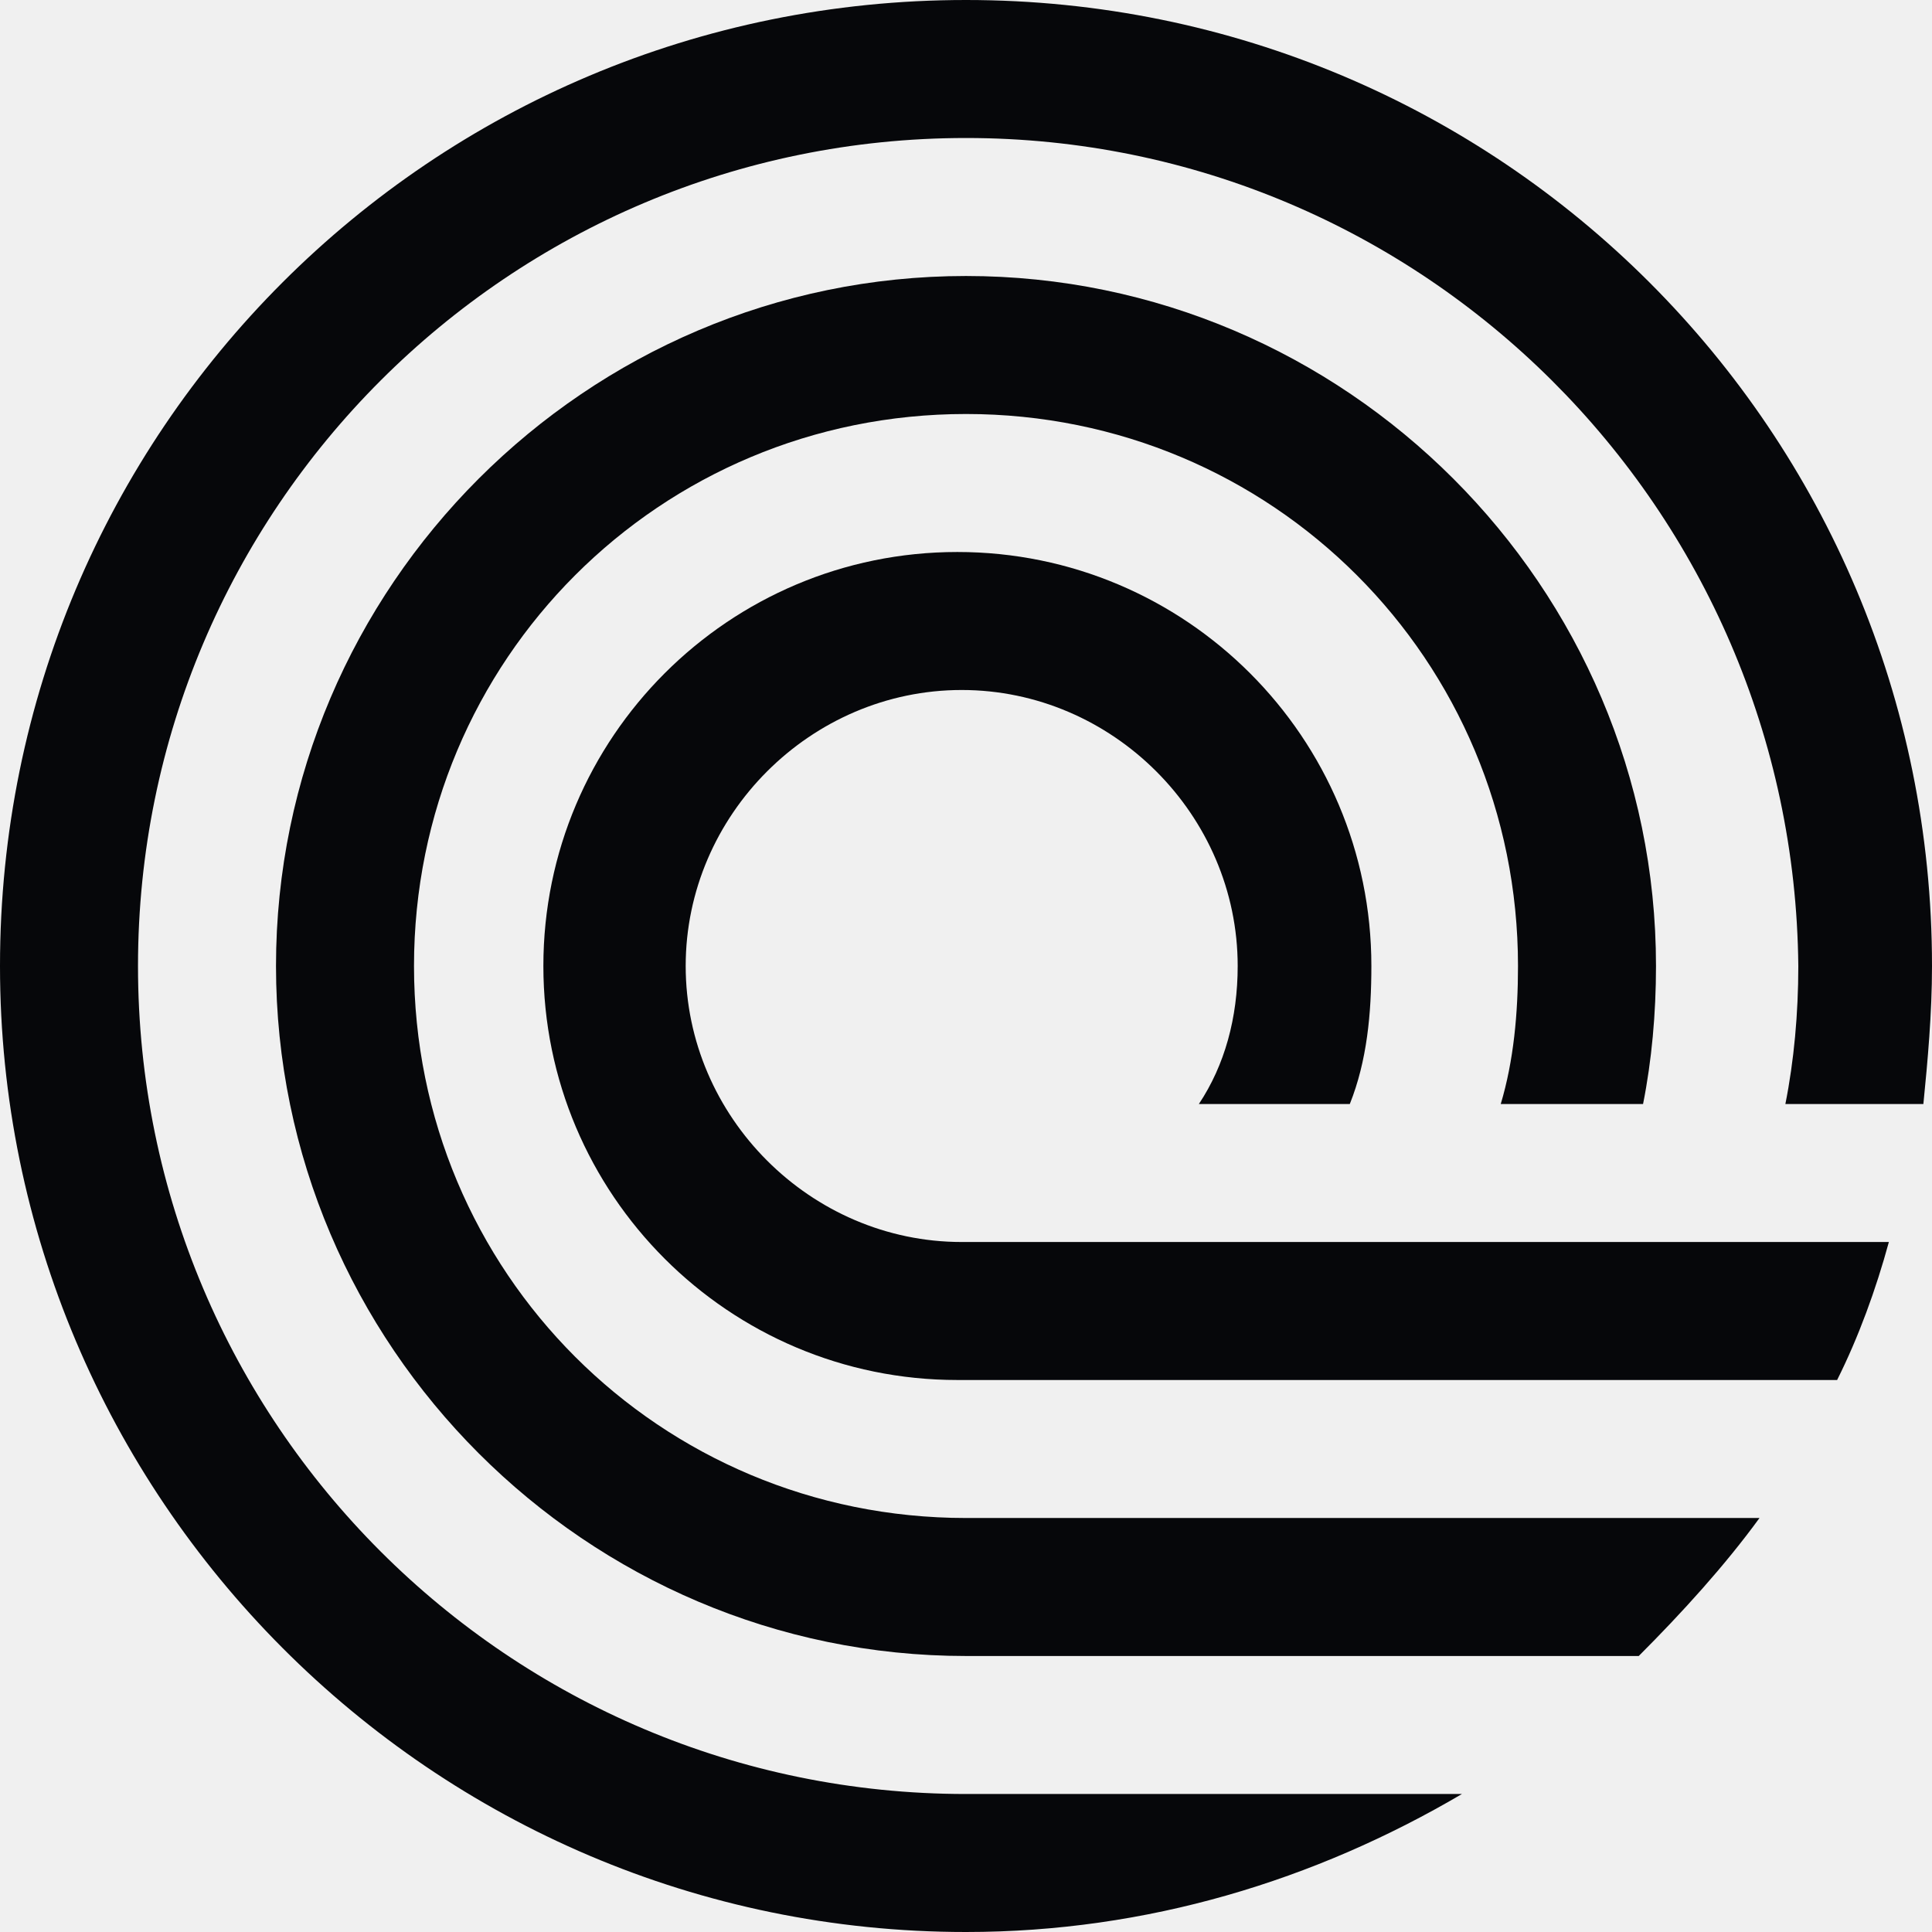
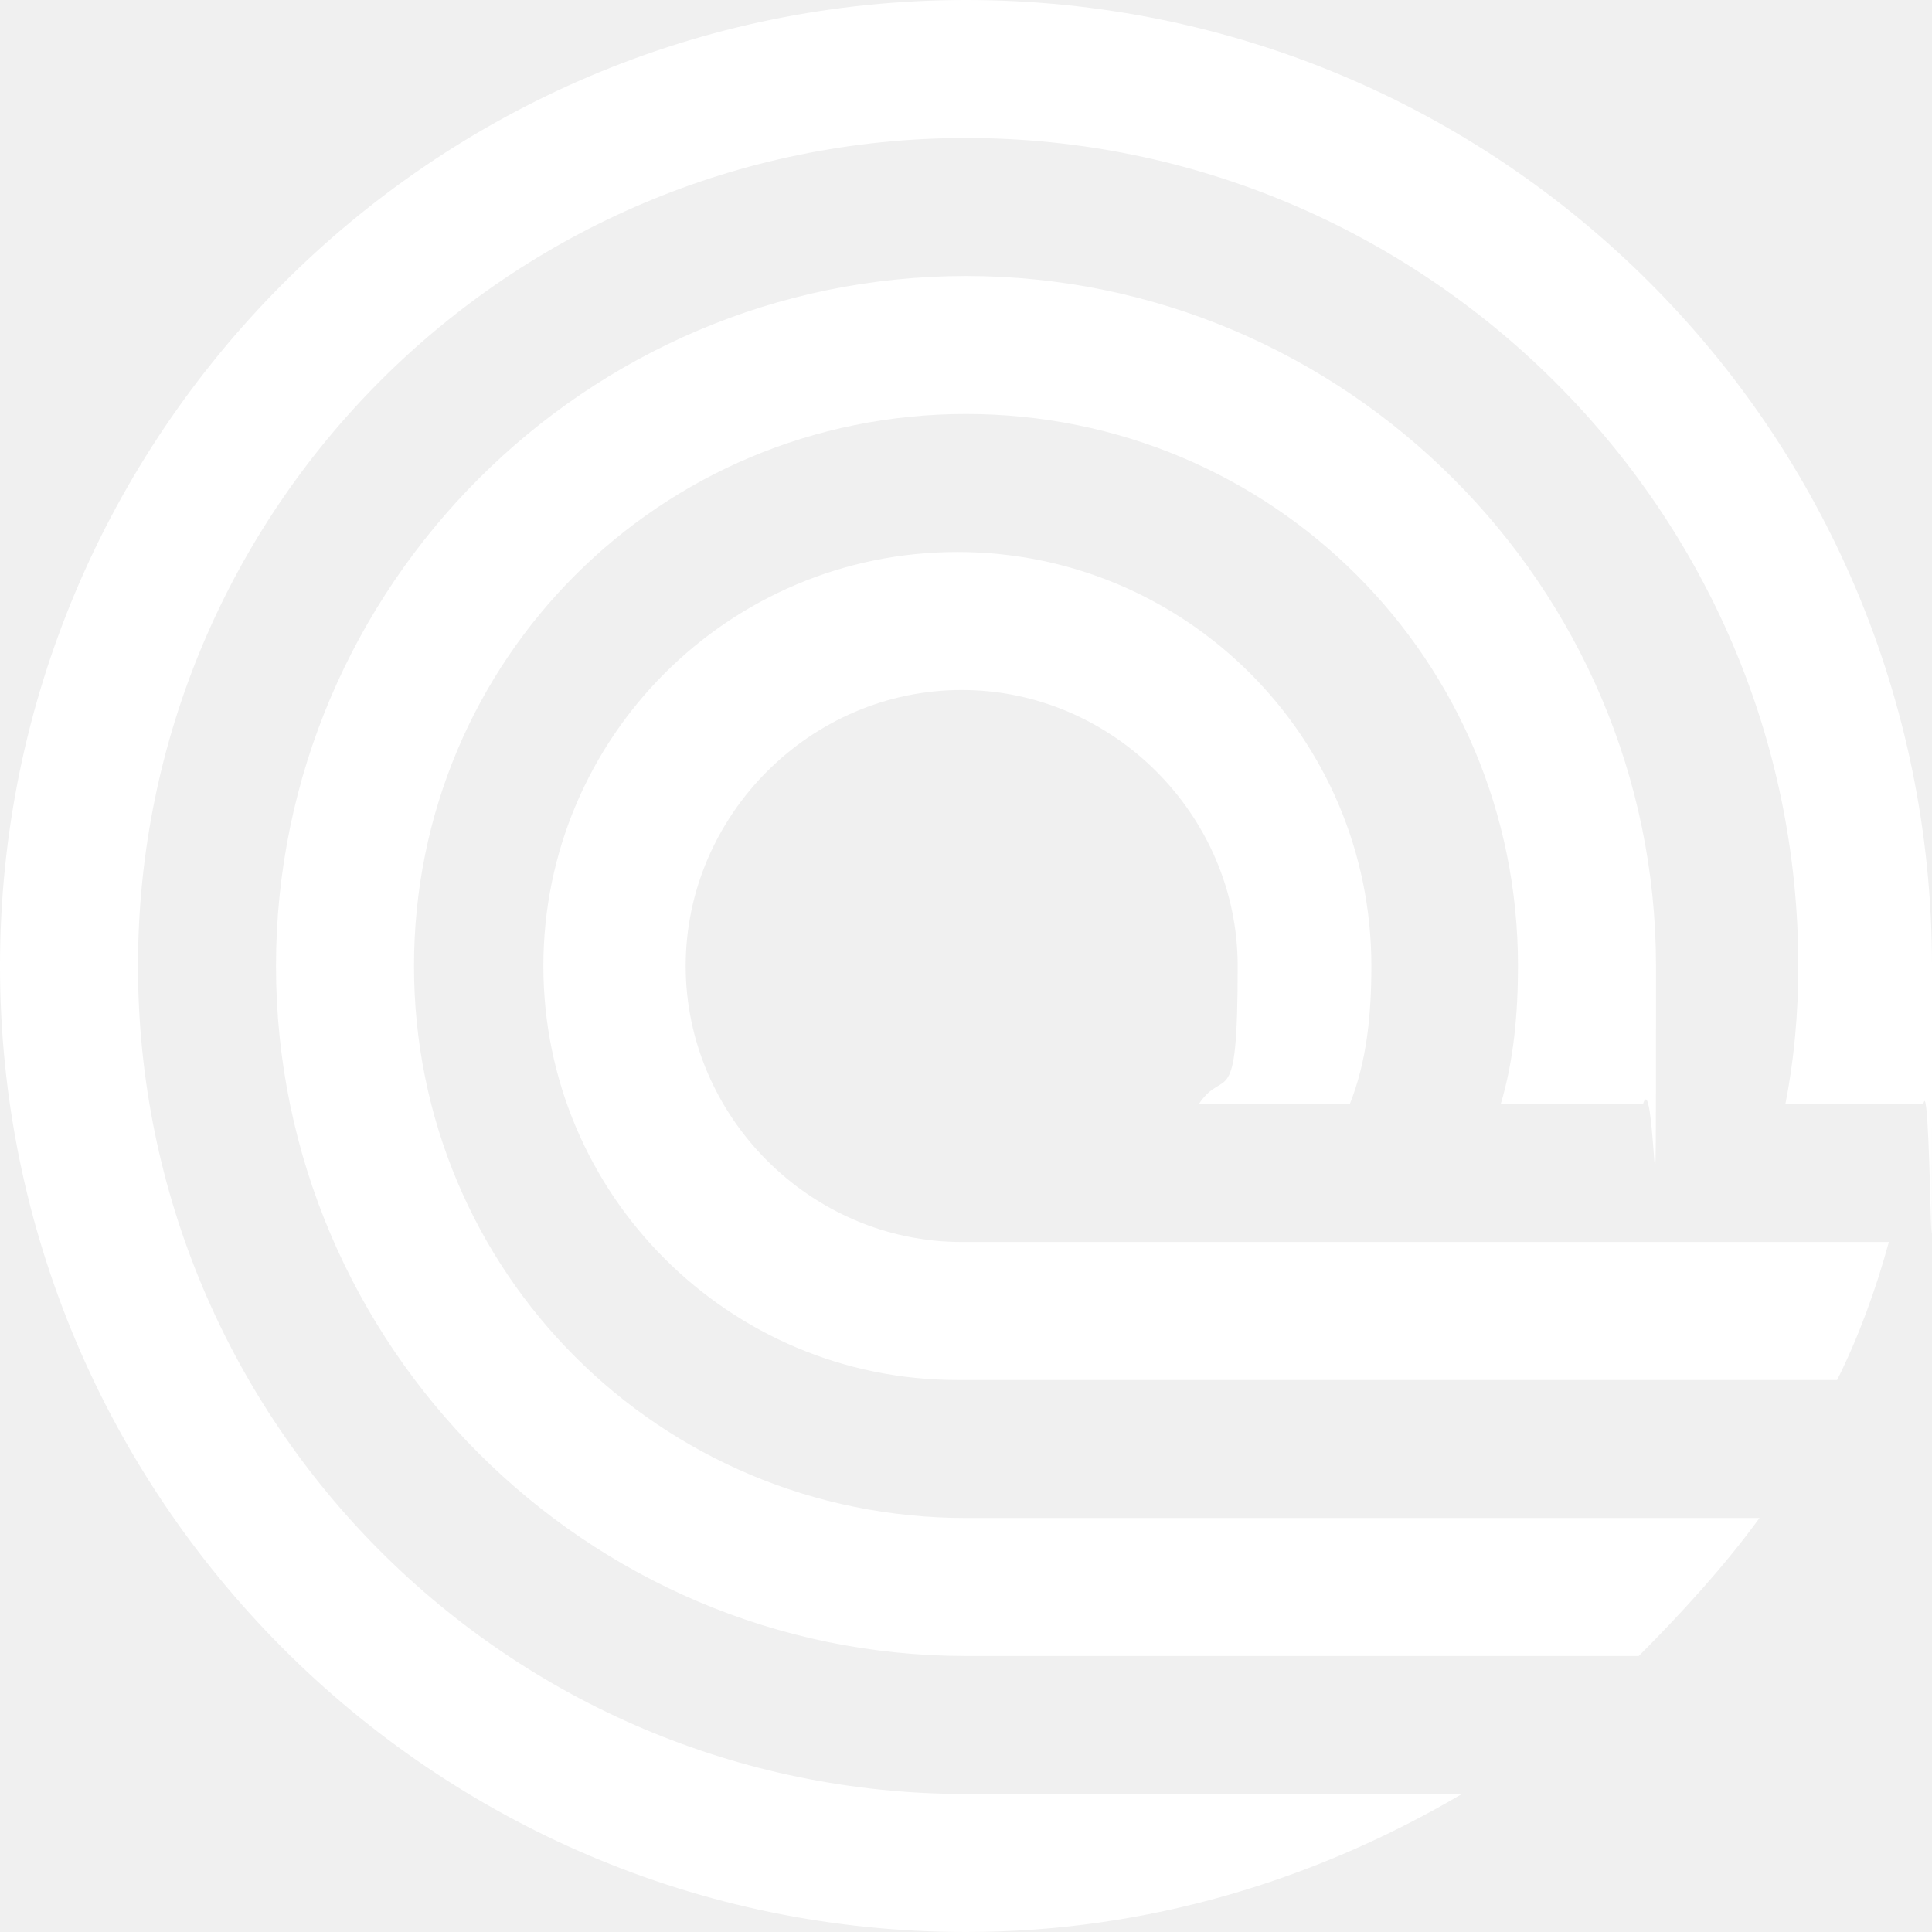
- <svg xmlns="http://www.w3.org/2000/svg" version="1.1" id="Layer_1" x="0px" y="0px" viewBox="0 0 44.8 44.8" style="enable-background:new 0 0 44.8 44.8;" xml:space="preserve">
-   <style type="text/css">
- 	.st0{fill-rule:evenodd;clip-rule:evenodd;fill:#06070A;}
- </style>
-   <path class="st0" d="M22.4,3.2c-10.6,0-19.2,8.6-19.2,19.2c0,10.6,8.6,19.2,19.2,19.2h11.5c-3.4,2-7.3,3.2-11.5,3.2  C10,44.8,0,34.7,0,22.4C0,10,10,0,22.4,0c12.4,0,22.4,10,22.4,22.4c0,1.1-0.1,2.2-0.2,3.2h-3.2c0.2-1,0.3-2.1,0.3-3.2  C41.6,11.8,33,3.2,22.4,3.2z" />
-   <path class="st0" d="M40.8,35.2C40,36.3,39,37.4,38,38.4H33H22.4c-8.8,0-16-7.2-16-16c0-8.8,7.2-16,16-16s16,7.2,16,16  c0,1.1-0.1,2.2-0.3,3.2h-3.3c0.3-1,0.4-2.1,0.4-3.2c0-7.1-5.7-12.8-12.8-12.8c-7.1,0-12.8,5.7-12.8,12.8c0,7.1,5.7,12.8,12.8,12.8  H32h4.7H40.8z" />
-   <path class="st0" d="M42.6,32C42.6,32,42.6,32,42.6,32c0.5-1,0.9-2.1,1.2-3.2h-3.4H37h-3.6h-3.9h-7.2c-3.5,0-6.4-2.9-6.4-6.4  c0-3.5,2.9-6.4,6.4-6.4c3.5,0,6.4,2.9,6.4,6.4c0,1.2-0.3,2.3-0.9,3.2h3.5c0.4-1,0.5-2.1,0.5-3.2c0-5.3-4.3-9.6-9.6-9.6  c-5.3,0-9.6,4.3-9.6,9.6c0,5.3,4.3,9.6,9.6,9.6h8.5h4.3H39H42.6z" />
+ <svg xmlns="http://www.w3.org/2000/svg" id="Layer_1" data-name="Layer 1" version="1.1" viewBox="0 0 44.8 44.8">
+   <defs>
+     <style>
+       .cls-1 {
+         fill: #fff;
+         fill-rule: evenodd;
+         stroke-width: 0px;
+       }
+     </style>
+   </defs>
+   <path class="cls-1" d="M22.4,3.2C11.8,3.2,3.2,11.8,3.2,22.4s8.6,19.2,19.2,19.2h11.5c-3.4,2-7.3,3.2-11.5,3.2-12.4,0-22.4-10.1-22.4-22.4S10,0,22.4,0s22.4,10,22.4,22.4,0,2.2-.2,3.2h-3.2c.2-1,.3-2.1.3-3.2,0-10.6-8.7-19.2-19.3-19.2Z" />
+   <path class="cls-1" d="M40.8,35.2c-.8,1.1-1.8,2.2-2.8,3.2h-15.6c-8.8,0-16-7.2-16-16S13.6,6.4,22.4,6.4s16,7.2,16,16,0,2.2-.3,3.2h-3.3c.3-1,.4-2.1.4-3.2,0-7.1-5.7-12.8-12.8-12.8s-12.8,5.7-12.8,12.8,5.7,12.8,12.8,12.8h18.4Z" />
+   <path class="cls-1" d="M42.6,32h0c.5-1,.9-2.1,1.2-3.2h-21.5c-3.5,0-6.4-2.9-6.4-6.4s2.9-6.4,6.4-6.4,6.4,2.9,6.4,6.4-.3,2.3-.9,3.2h3.5c.4-1,.5-2.1.5-3.2,0-5.3-4.3-9.6-9.6-9.6s-9.6,4.3-9.6,9.6,4.3,9.6,9.6,9.6h20.4Z" />
</svg>
